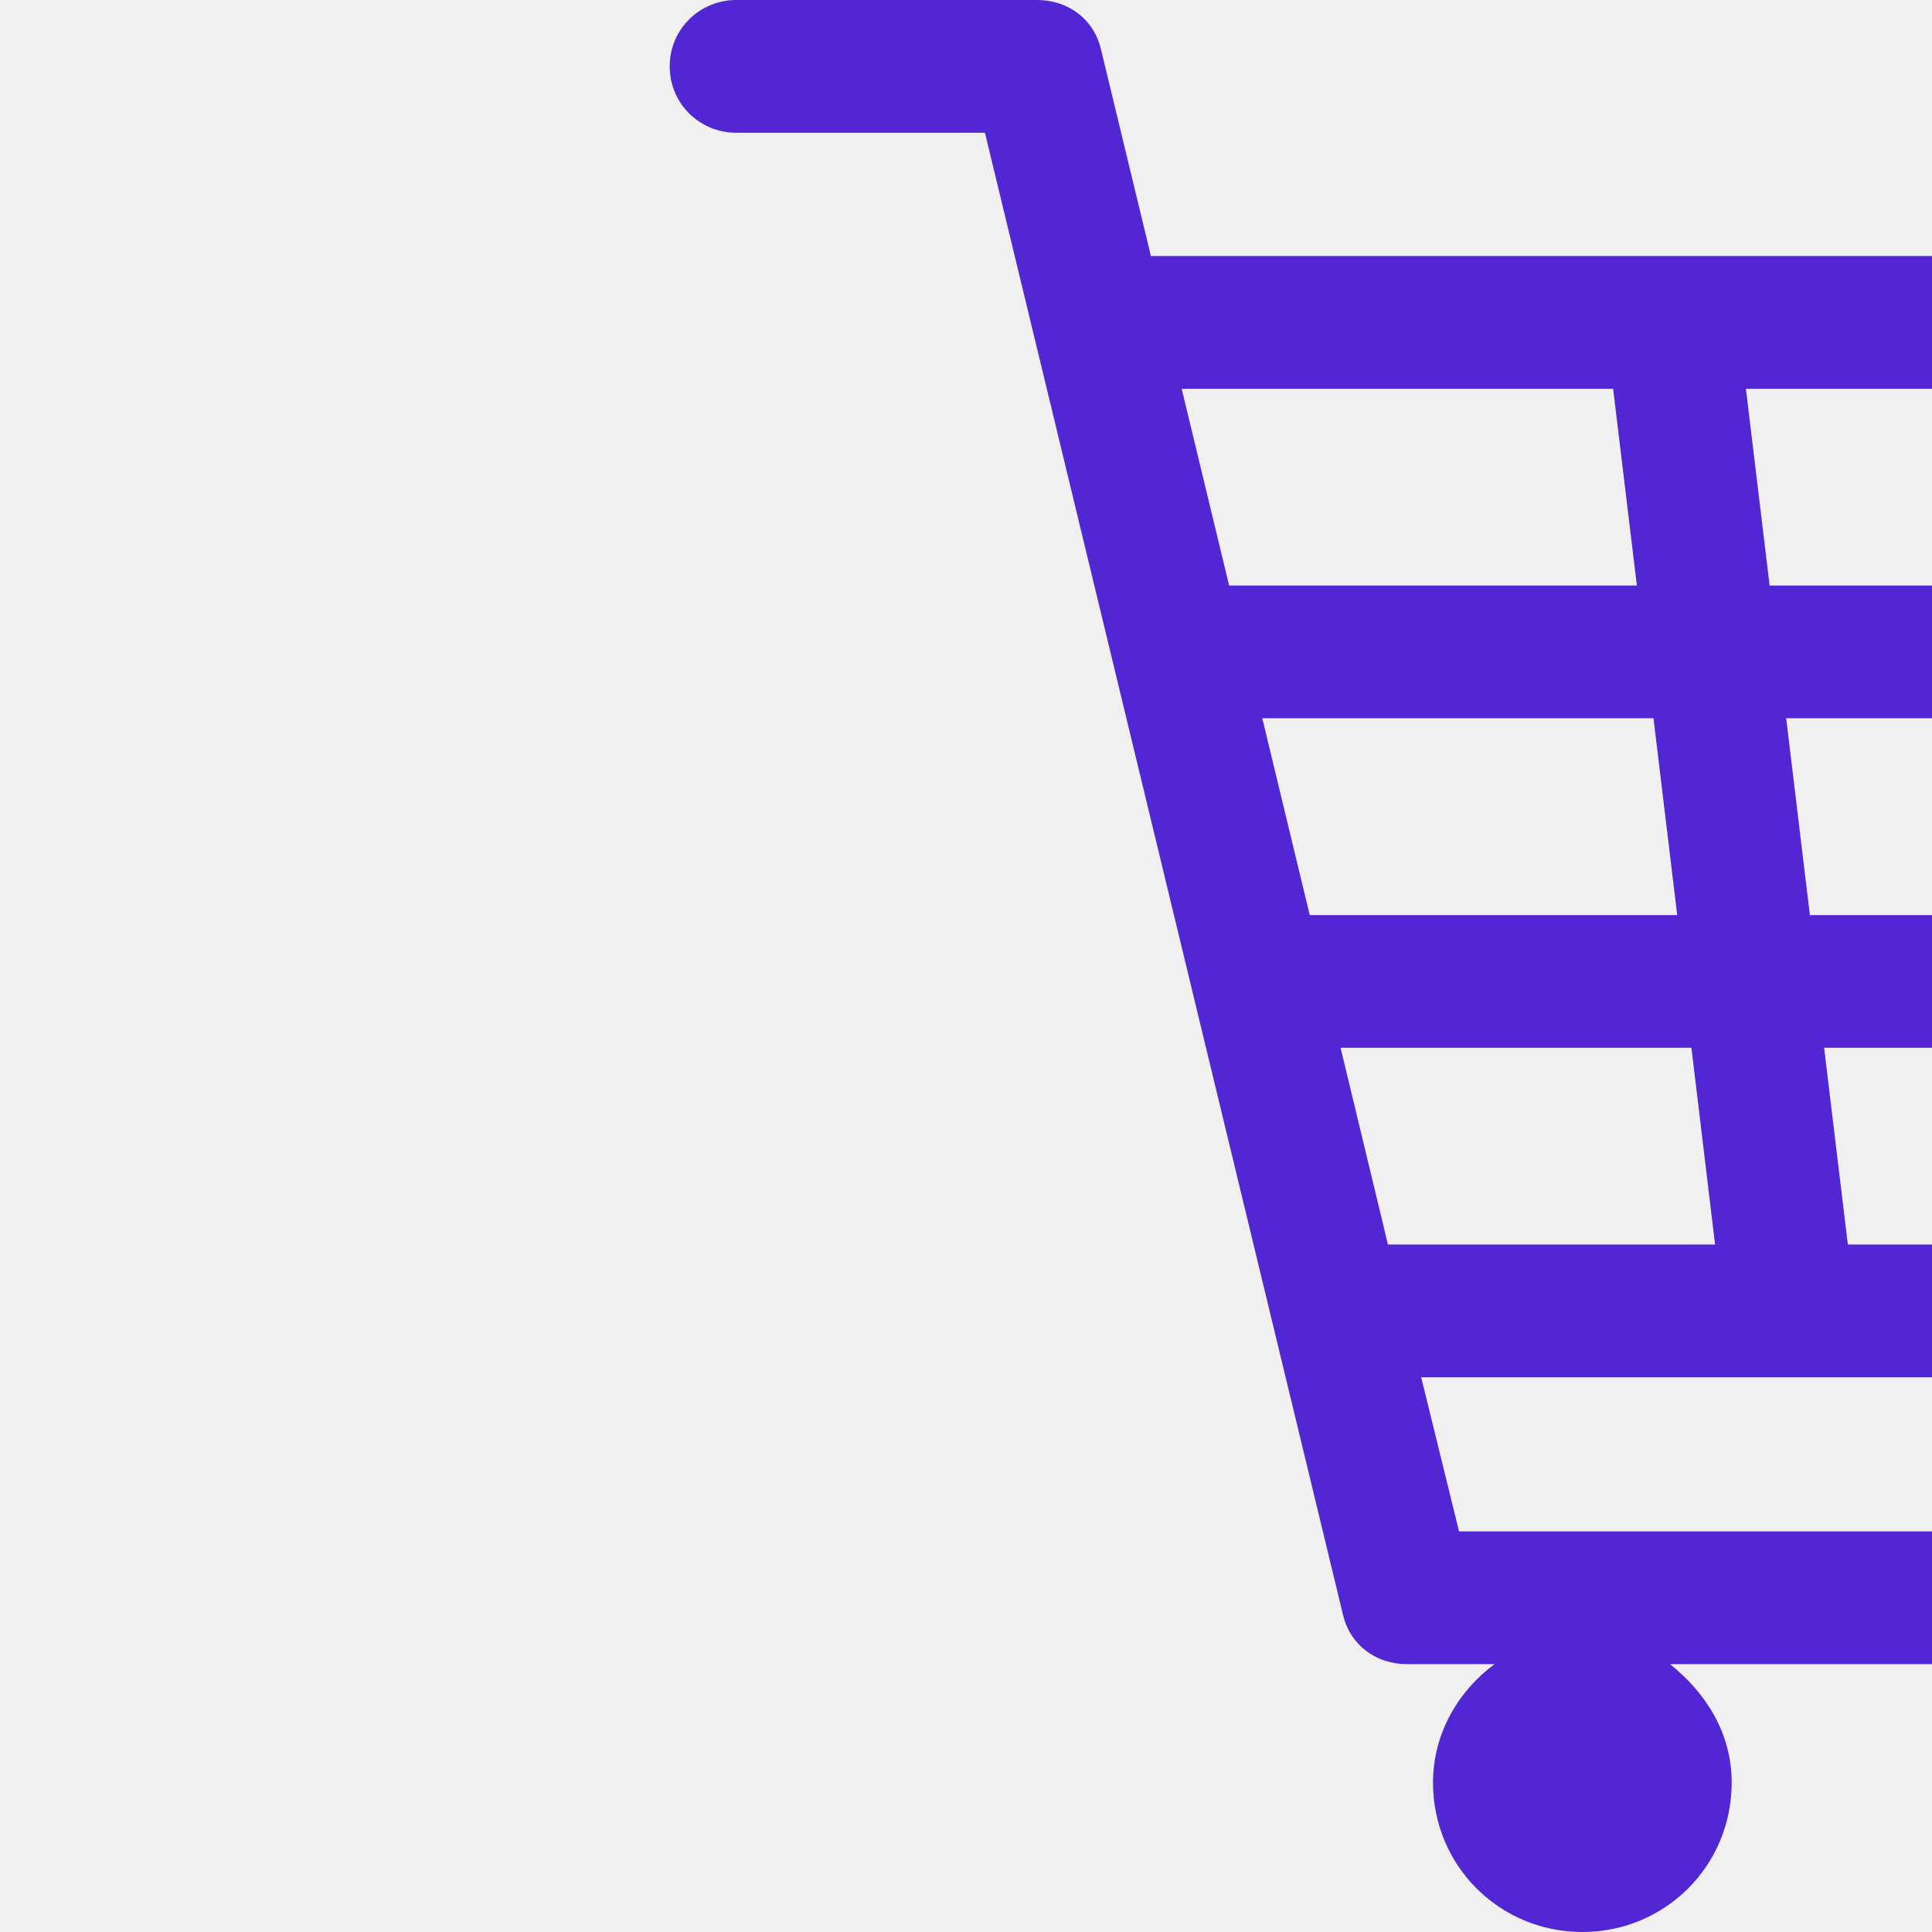
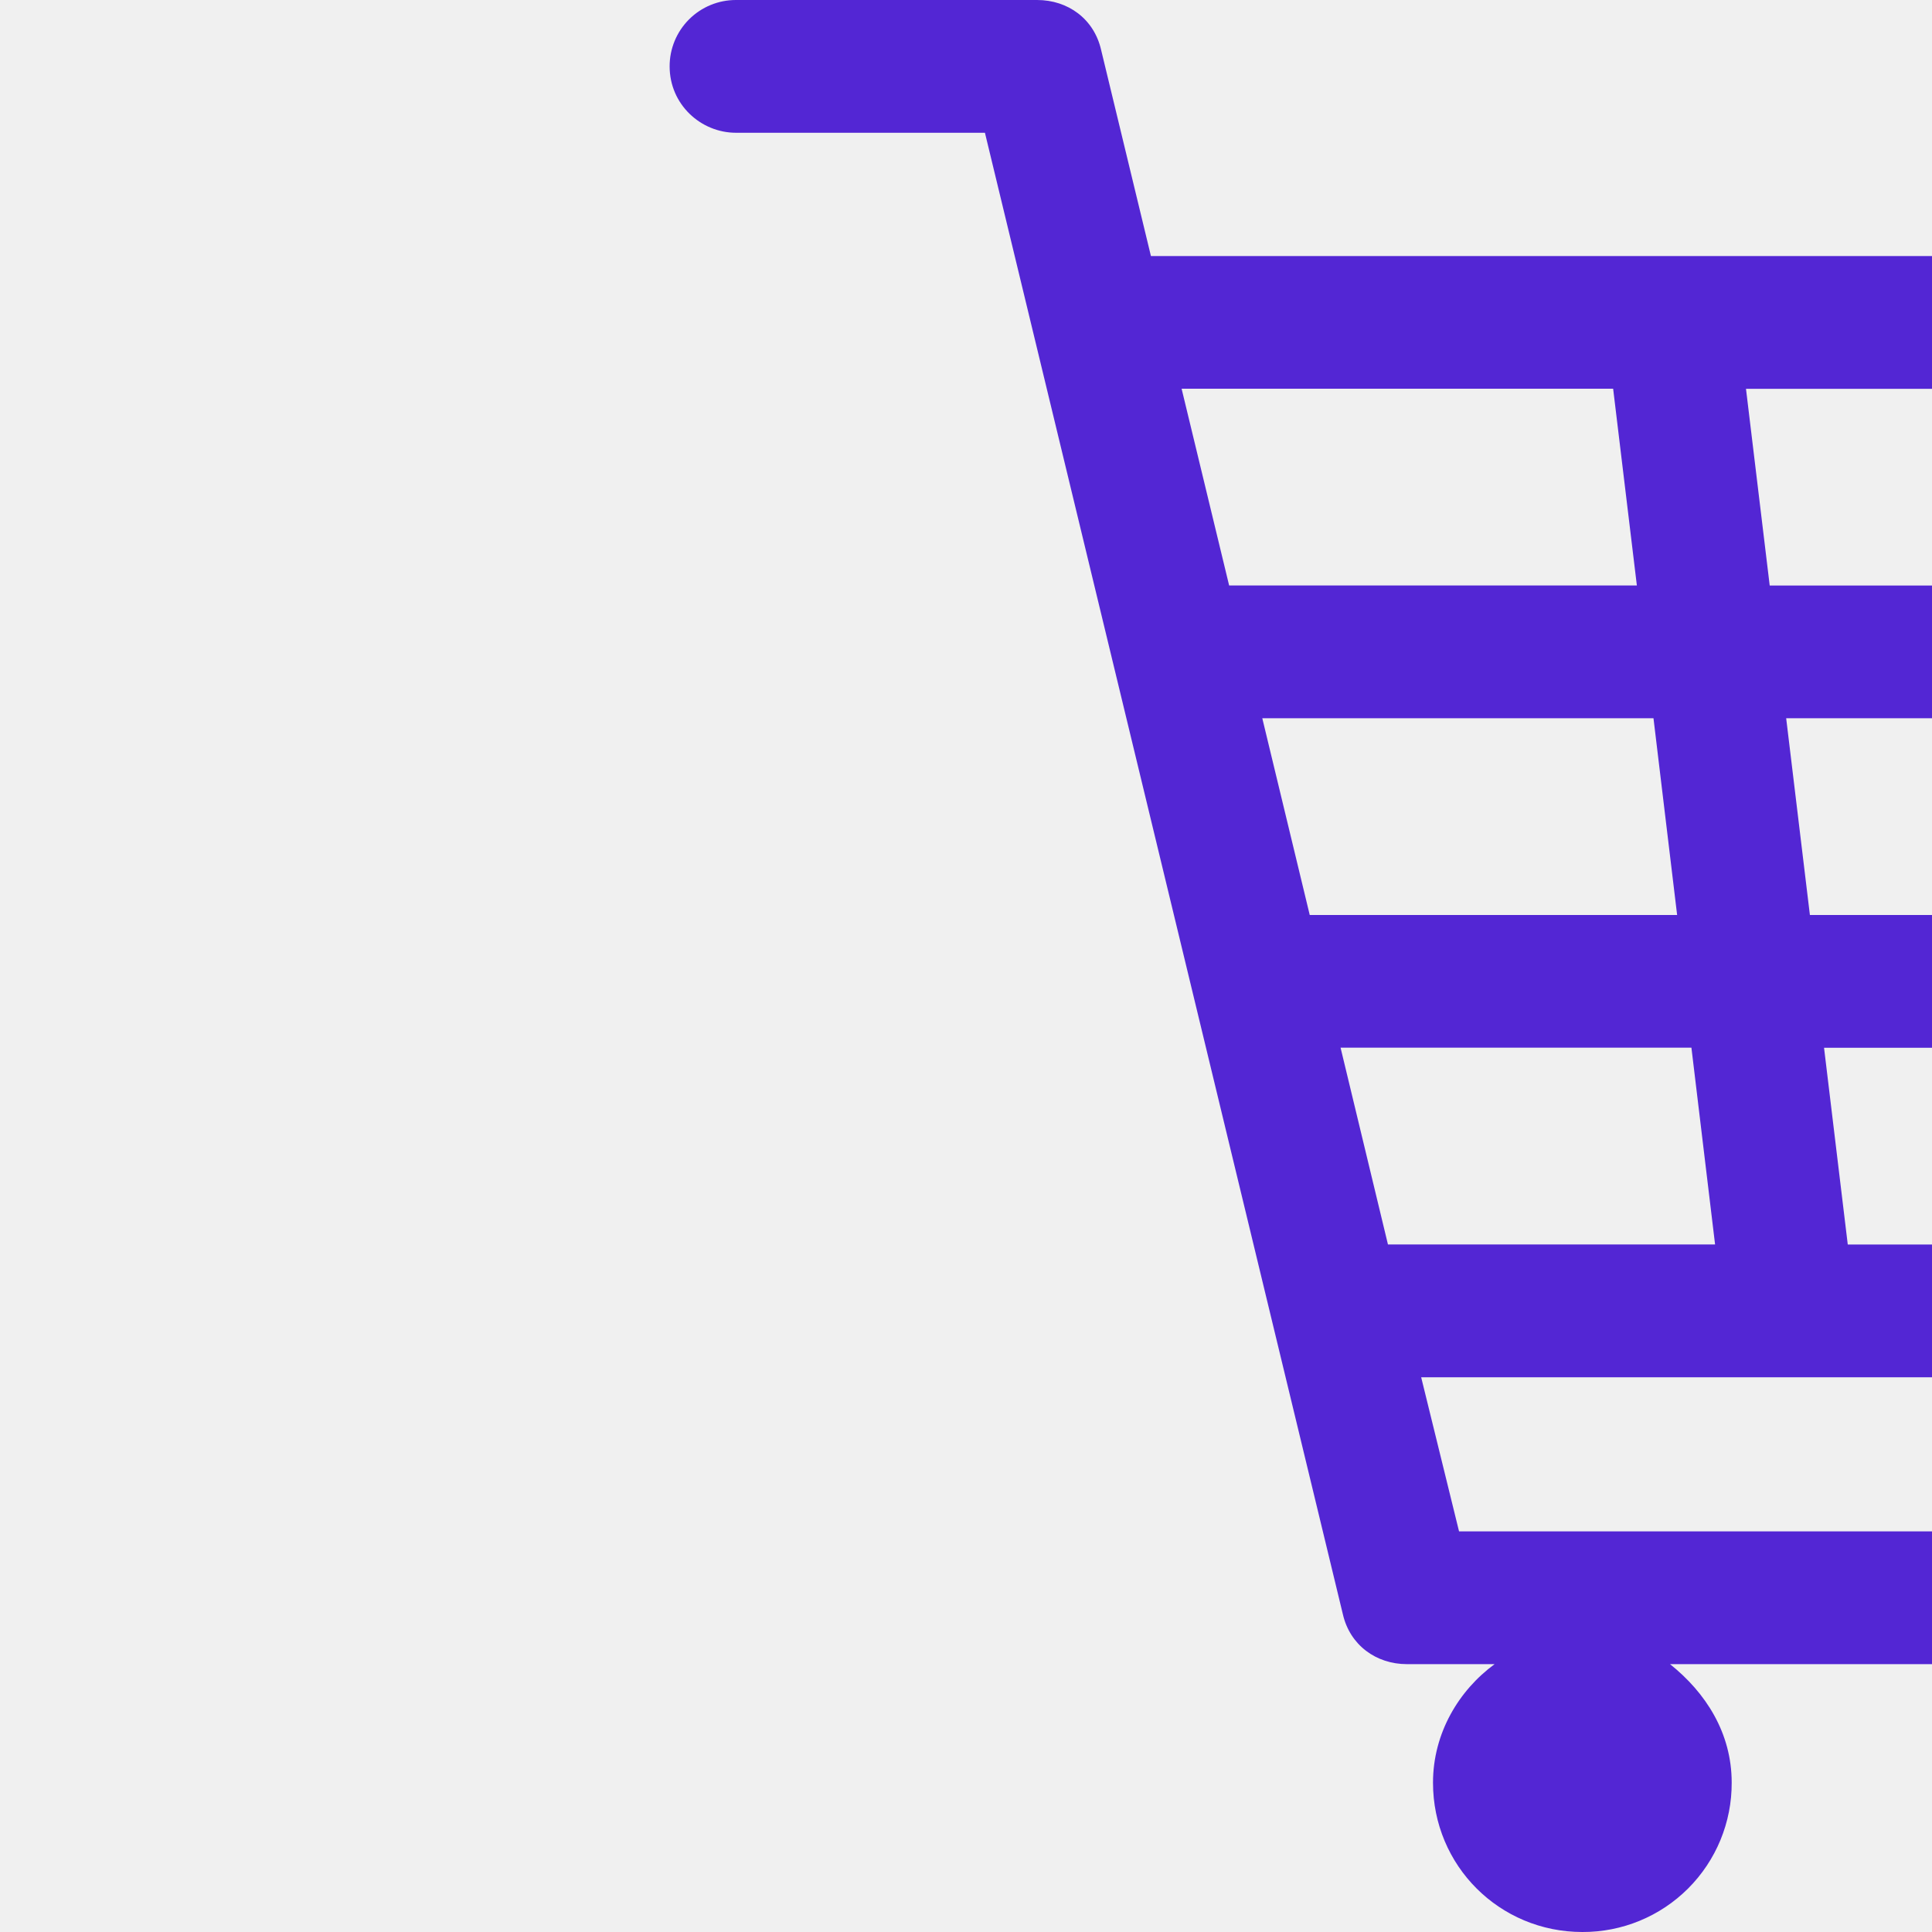
- <svg xmlns="http://www.w3.org/2000/svg" width="25" height="25" viewBox="0 0 25 25" fill="none">
+ <svg xmlns="http://www.w3.org/2000/svg" width="25" height="25" fill="none">
  <g clip-path="url(#clip0)">
-     <path d="M37.623 3.65C37.469 3.436 37.224 3.313 36.948 3.313H14.893L14.248 0.644C14.156 0.245 13.819 0 13.42 0H9.525C9.064 0 8.666 0.368 8.666 0.859C8.666 1.35 9.064 1.718 9.525 1.718H12.745L17.377 20.89C17.469 21.288 17.807 21.534 18.206 21.534H19.34C18.88 21.871 18.543 22.423 18.543 23.067C18.543 24.141 19.402 25 20.476 25C21.549 25 22.408 24.141 22.408 23.067C22.408 22.423 22.071 21.902 21.61 21.534H29.371C28.911 21.871 28.574 22.423 28.574 23.067C28.574 24.141 29.433 25 30.506 25C31.58 25 32.439 24.141 32.439 23.067C32.439 22.423 32.101 21.902 31.641 21.534H32.193C32.653 21.534 33.052 21.166 33.052 20.675C33.052 20.215 32.653 19.816 32.193 19.816H18.88L18.39 17.822H33.85C34.248 17.822 34.586 17.546 34.678 17.178L37.776 4.386C37.837 4.11 37.776 3.834 37.623 3.65ZM23.42 11.841L23.113 9.294H28.083L27.776 11.841H23.42ZM27.561 13.558L27.255 16.104H23.911L23.604 13.558H27.561ZM16.334 9.294H21.396L21.703 11.841H16.948L16.334 9.294ZM22.899 7.577L22.592 5.031H28.574L28.267 7.577H22.899ZM20.874 5.031L21.181 7.577H15.905L15.291 5.031H20.874ZM17.347 13.558H21.887L22.193 16.104H17.96L17.347 13.558ZM28.972 16.104L29.279 13.558H33.788L33.175 16.104H28.972ZM34.218 11.841H29.494L29.801 9.294H34.831L34.218 11.841ZM35.23 7.577H29.985L30.291 5.031H35.844L35.23 7.577Z" fill="#5326D4" />
+     <path d="M37.623 3.65a.815.815 0 00-.675-.337H14.893L14.248.644C14.156.245 13.82 0 13.42 0H9.525a.857.857 0 00-.86.859c0 .49.4.859.86.859h3.22l4.632 19.172c.092.398.43.644.829.644h1.134c-.46.337-.797.89-.797 1.534 0 1.073.859 1.932 1.933 1.932a1.924 1.924 0 001.932-1.933c0-.644-.337-1.165-.798-1.533h7.761c-.46.337-.797.89-.797 1.534 0 1.073.858 1.932 1.932 1.932a1.925 1.925 0 001.933-1.933c0-.644-.338-1.165-.798-1.533h.552c.46 0 .86-.368.86-.86a.878.878 0 00-.86-.858H18.88l-.49-1.994h15.46a.856.856 0 00.828-.644l3.098-12.792c.061-.276 0-.552-.153-.736zM23.42 11.84l-.307-2.546h4.97l-.307 2.546H23.42zm4.141 1.718l-.306 2.546H23.91l-.307-2.546h3.957zM16.334 9.294h5.062l.306 2.546h-4.754l-.614-2.546zM22.9 7.577l-.307-2.546h5.982l-.307 2.546H22.9zM20.874 5.03l.307 2.546h-5.276L15.29 5.03h5.583zm-3.527 8.527h4.54l.306 2.546H17.96l-.613-2.546zm11.625 2.546l.307-2.546h4.51l-.614 2.546h-4.203zm5.246-4.263h-4.724l.307-2.547h5.03l-.613 2.546zm1.012-4.264h-5.245l.306-2.546h5.553l-.614 2.546z" fill="#5326D4" />
  </g>
  <defs>
    <clipPath id="clip0">
-       <rect width="25" height="25" fill="white" />
+       <path fill="#fff" d="M0 0h25v25H0z" />
    </clipPath>
  </defs>
</svg>
